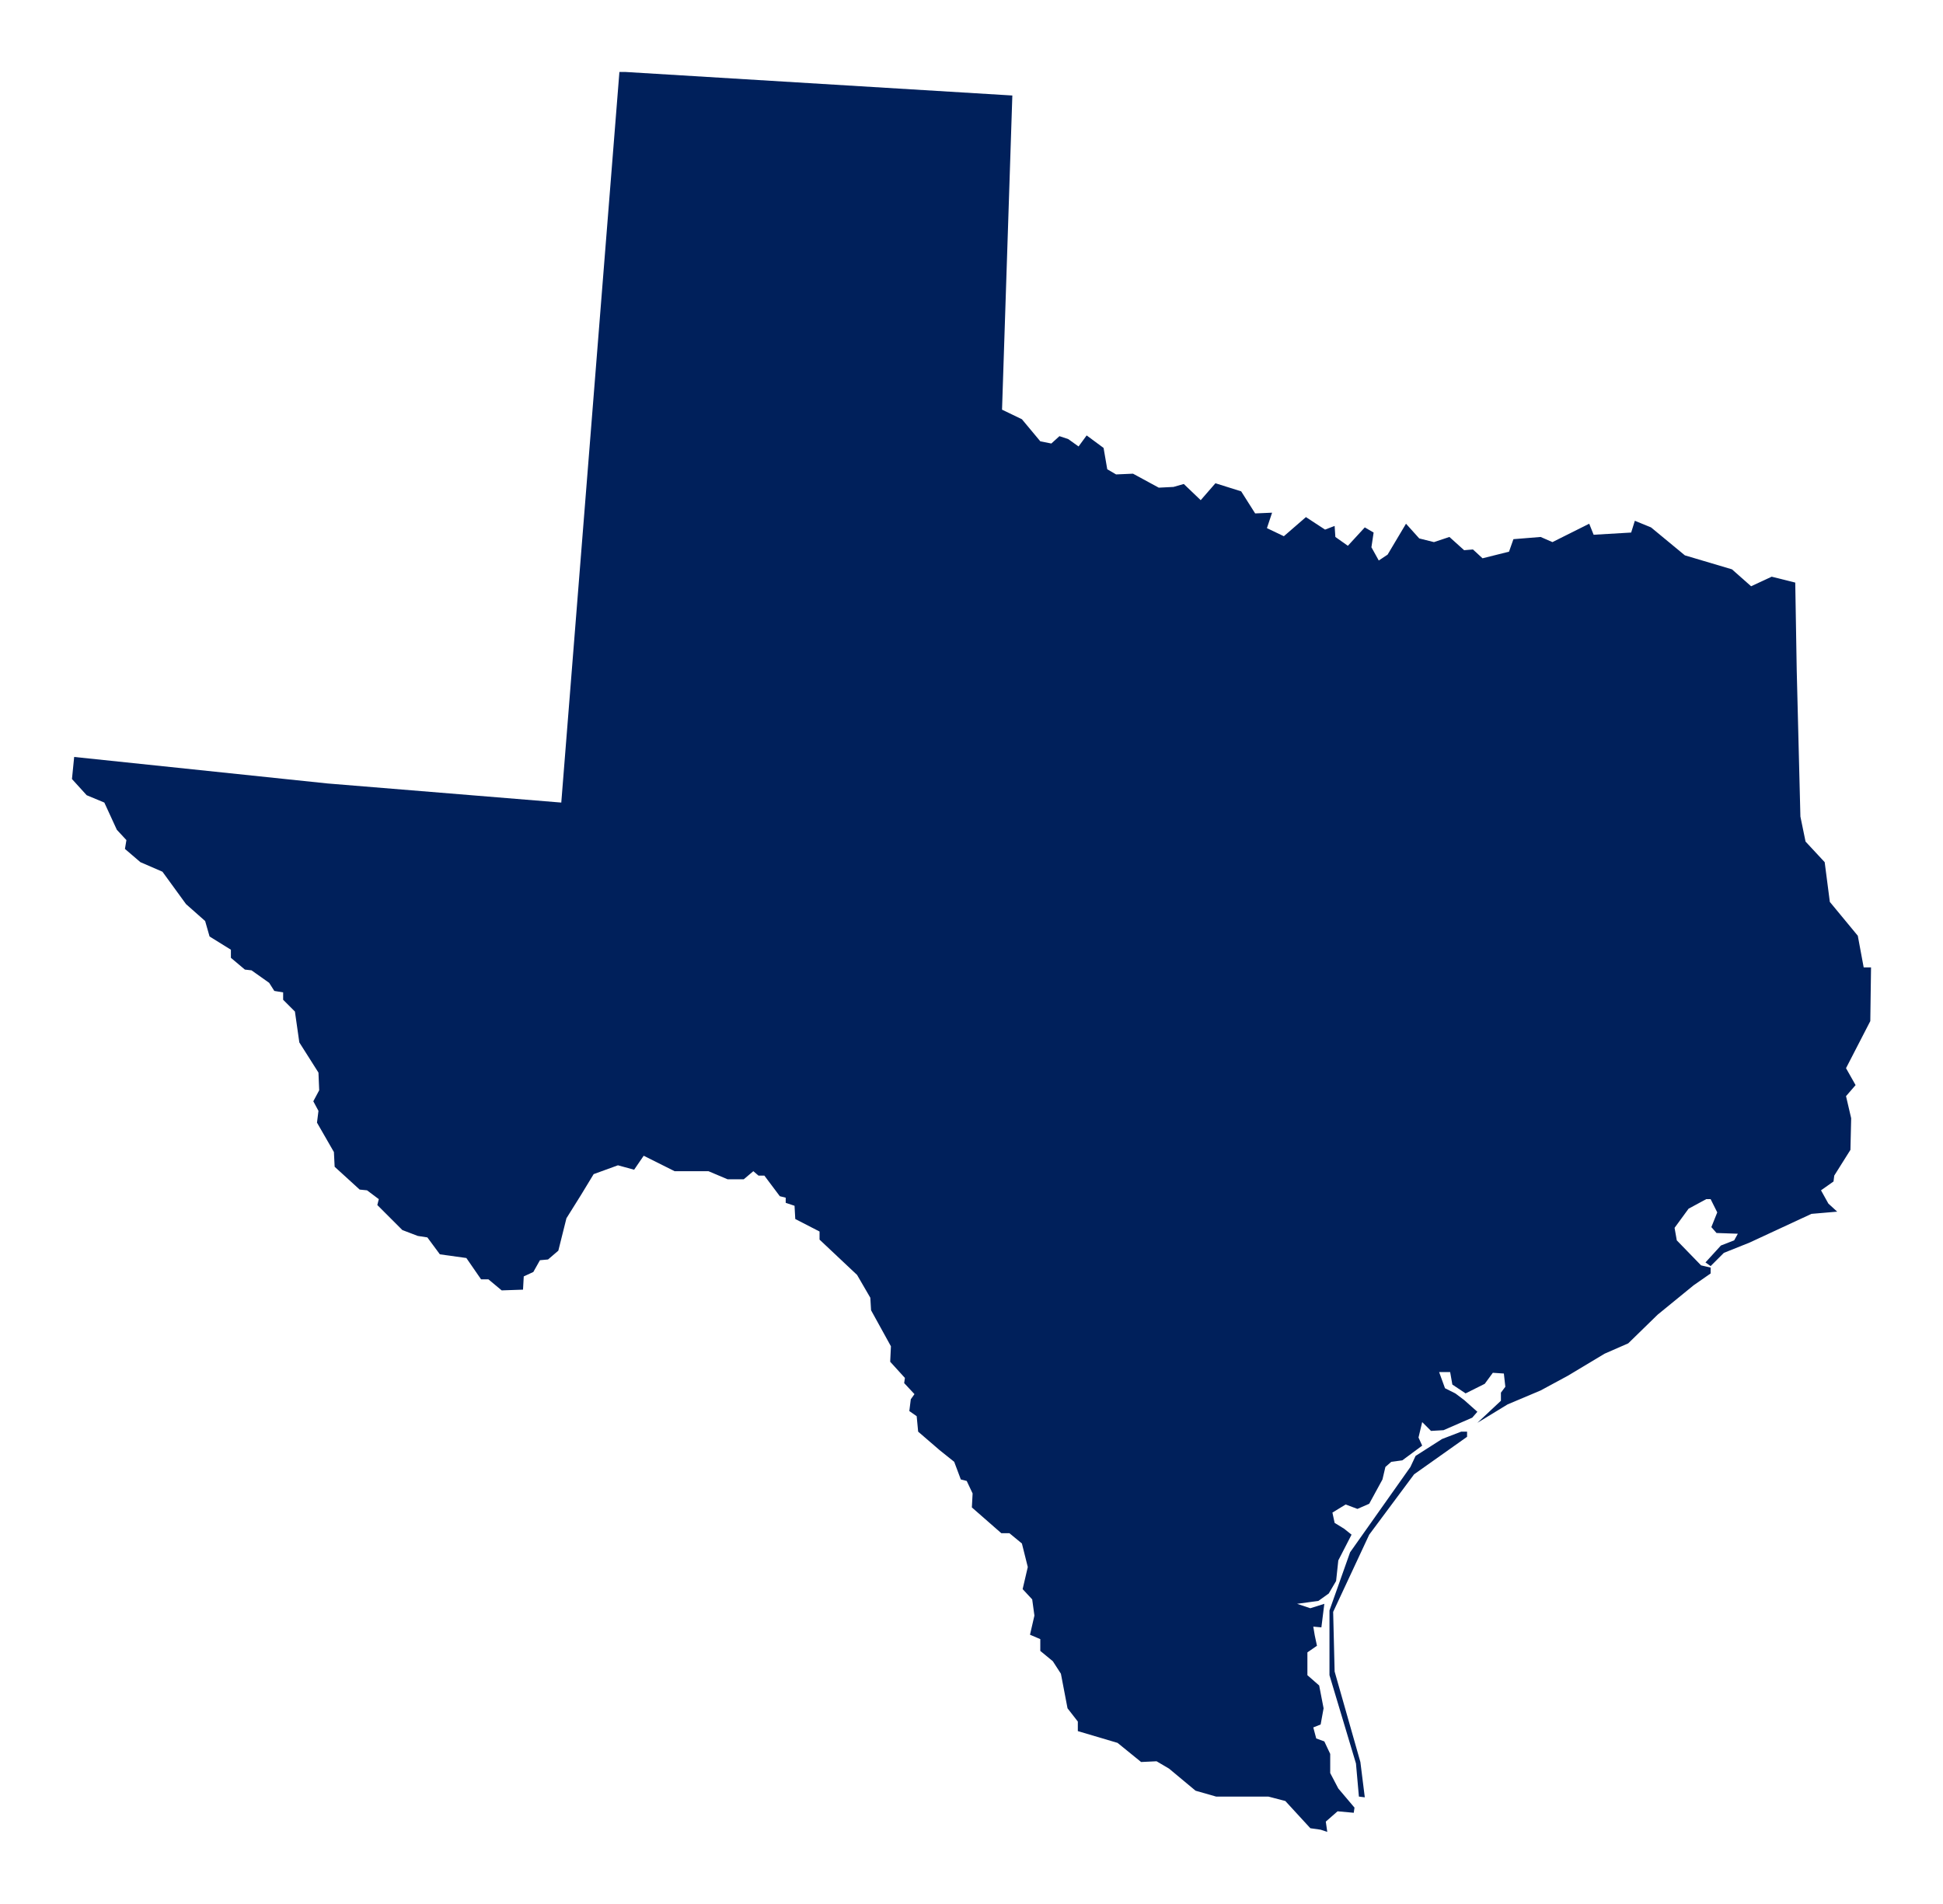
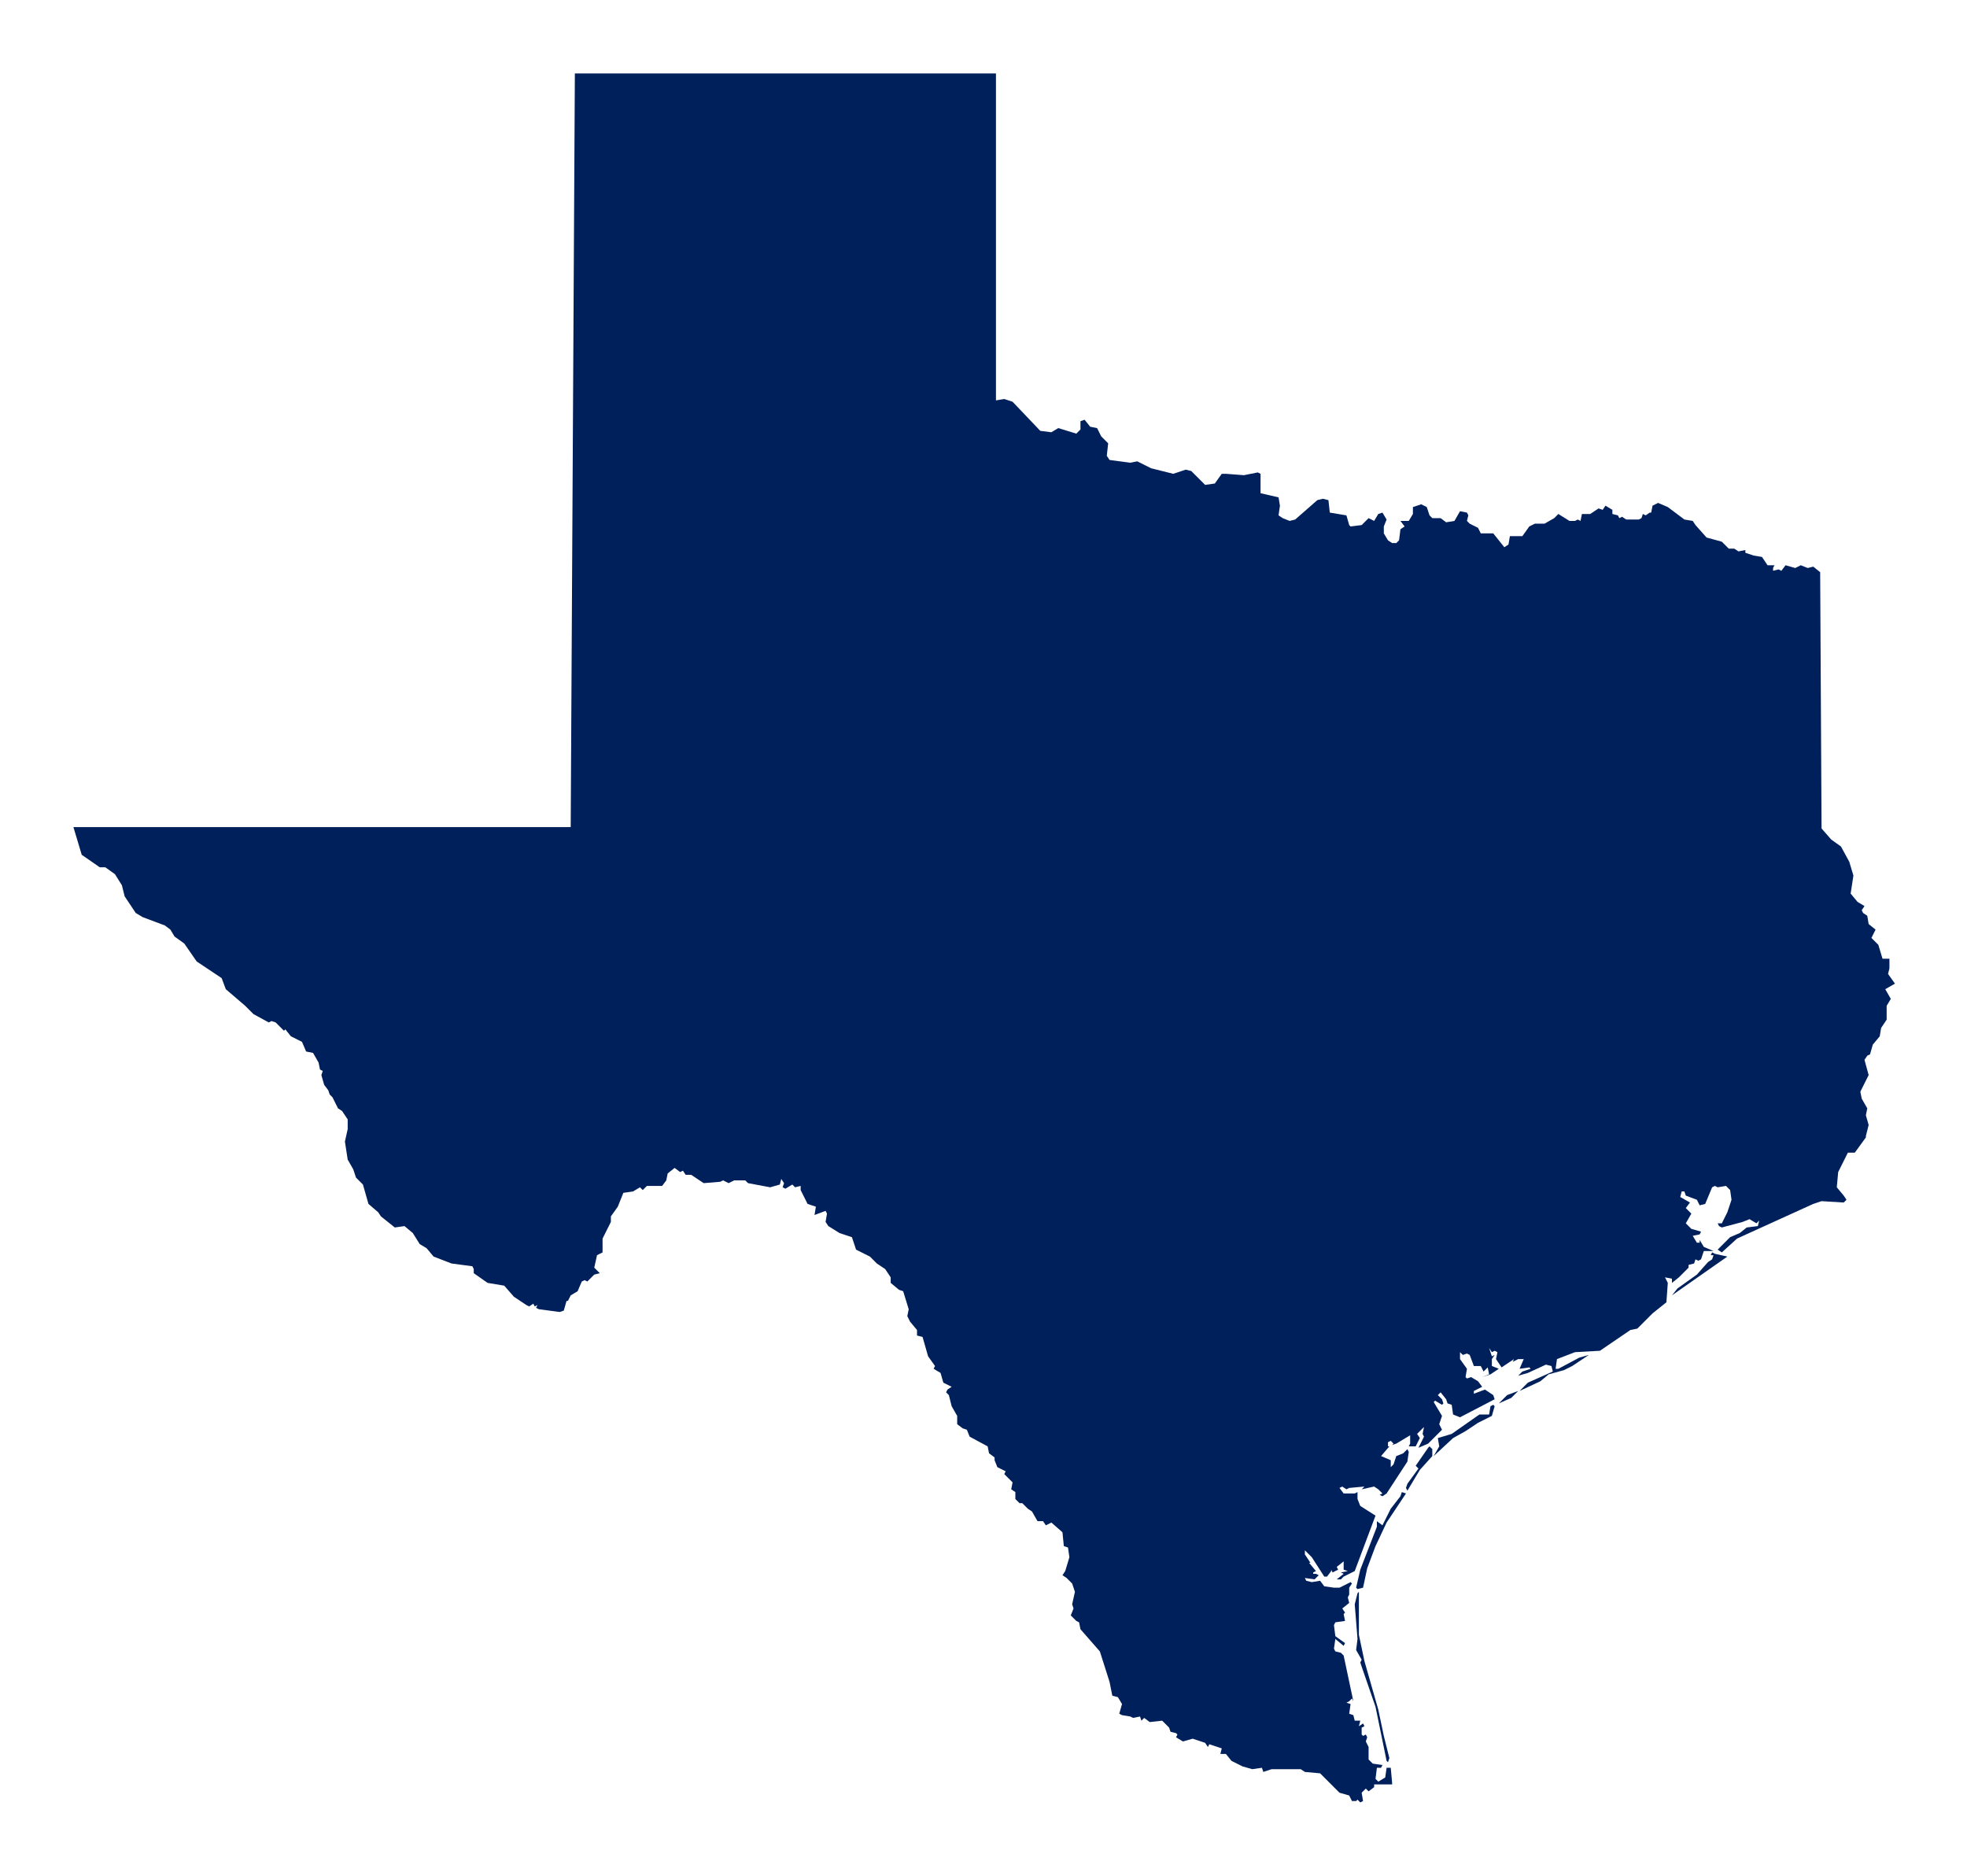
- <svg xmlns="http://www.w3.org/2000/svg" width="264.06" height="258.76" viewBox="272.52 323.12 264.06 258.76" fill="#00205B">
-   <g class="state">
-     <path class="tx" d="m 282.3,429 .3,-3 34.4,3.6 31.8,2.6 7.9,-99.3 .8,0 52.6,3.2 -1.4,42.7 2.7,1.3 2.5,3 1.5,.3 1.1,-1 1.2,.4 1.4,1 1.1,-1.5 2.3,1.7 .5,2.9 1.2,.7 2.3,-.1 3.5,1.9 2,-.1 1.4,-.4 2.3,2.2 2,-2.3 3.5,1.1 1.9,3 2.3,-.1 -.7,2.1 2.3,1.1 3,-2.6 2.6,1.7 1.3,-.5 .1,1.5 1.7,1.2 2.3,-2.5 1.2,.7 -.3,2 1,1.8 1.2,-.8 2.5,-4.2 1.8,2 2,.5 2.1,-.7 2,1.8 1.2,-.1 1.3,1.2 3.6,-.9 .6,-1.7 3.7,-.3 1.6,.7 5,-2.5 .6,1.5 5.1,-.3 .5,-1.6 2.2,.9 4.6,3.8 6.4,1.9 2.6,2.3 2.8,-1.3 3.2,.8 .2,11.9 .5,19.9 .7,3.4 2.6,2.8 .7,5.4 3.8,4.6 .8,4.3 h 1 l -.1,7.3 -3.3,6.4 1.3,2.3 -1.3,1.5 .7,3 -.1,4.3 -2.2,3.5 -.1,.8 -1.7,1.2 1,1.8 1.2,1.1 -3.5,.3 -8.4,3.9 -3.5,1.4 -1.8,1.8 -.7,-.5 2.1,-2.3 1.8,-.7 .5,-.9 -2.9,-.1 -.7,-.8 .8,-2 -.9,-1.8 h -.6 l -2.4,1.3 -1.9,2.6 .3,1.7 3.3,3.4 1.3,.3 v .8 l -2.3,1.6 -4.9,4 -4,3.9 -3.2,1.4 -5,3 -3.7,2 -4.5,1.9 -4.1,2.5 3.2,-3 v -1.1 l .6,-.8 -.2,-1.8 -1.5,-.1 -1.1,1.5 -2.6,1.3 -1.8,-1.2 -.3,-1.7 h -1.5 l .8,2.2 1.4,.7 1.2,.9 1.8,1.6 -.7,.8 -3.9,1.7 -1.7,.1 -1.2,-1.2 -.5,2.1 .5,1.1 -2.7,2 -1.5,.2 -.8,.7 -.4,1.7 -1.8,3.3 -1.6,.7 -1.6,-.6 -1.8,1.1 .3,1.4 1.3,.8 1,.8 -1.8,3.5 -.3,2.8 -1,1.7 -1.4,1 -2.9,.4 1.8,.6 1.9,-.6 -.4,3.2 -1.1,-.1 .2,1.2 .3,1.4 -1.3,.9 v 3.1 l 1.6,1.4 .6,3.1 -.4,2.2 -1,.4 .4,1.5 1.1,.4 .8,1.7 v 2.6 l 1.1,2.1 2.2,2.6 -.1,.7 -2.2,-.2 -1.6,1.4 .2,1.4 -.9,-.3 -1.4,-.2 -3.4,-3.7 -2.3,-.6 h -7.1 l -2.8,-.8 -3.6,-3 -1.7,-1 -2.1,.1 -3.2,-2.6 -5.4,-1.6 v -1.3 l -1.4,-1.8 -.9,-4.7 -1.1,-1.7 -1.7,-1.4 v -1.6 l -1.4,-.6 .6,-2.6 -.3,-2.2 -1.3,-1.4 .7,-3 -.8,-3.2 -1.7,-1.4 h -1.1 l -4,-3.5 .1,-1.9 -.8,-1.7 -.8,-.2 -.9,-2.4 -2,-1.6 -2.9,-2.5 -.2,-2.1 -1,-.7 .2,-1.6 .5,-.7 -1.4,-1.5 .1,-.7 -2,-2.2 .1,-2.1 -2.7,-4.9 -.1,-1.7 -1.8,-3.1 -5.1,-4.8 v -1.1 l -3.3,-1.7 -.1,-1.8 -1.2,-.4 v -.7 l -.8,-.2 -2.1,-2.8 h -.8 l -.7,-.6 -1.3,1.1 h -2.2 l -2.6,-1.1 h -4.6 l -4.2,-2.1 -1.3,1.9 -2.2,-.6 -3.3,1.2 -1.7,2.8 -2,3.2 -1.1,4.4 -1.4,1.2 -1.1,.1 -.9,1.6 -1.3,.6 -.1,1.8 -2.9,.1 -1.8,-1.5 h -1 l -2,-2.9 -3.6,-.5 -1.7,-2.3 -1.3,-.2 -2.1,-.8 -3.4,-3.4 .2,-.8 -1.6,-1.2 -1,-.1 -3.4,-3.1 -.1,-2 -2.3,-4 .2,-1.6 -.7,-1.3 .8,-1.5 -.1,-2.4 -2.6,-4.1 -.6,-4.2 -1.6,-1.6 v -1 l -1.2,-.2 -.7,-1.1 -2.4,-1.7 -.9,-.1 -1.9,-1.6 v -1.1 l -2.9,-1.8 -.6,-2.1 -2.6,-2.3 -3.2,-4.4 -3,-1.3 -2.1,-1.8 .2,-1.2 -1.3,-1.4 -1.7,-3.7 -2.4,-1 z m 174.9,138.3 .8,.1 -.6,-4.8 -3.5,-12.3 -.2,-8.1 4.9,-10.5 6.1,-8.2 7.2,-5.1 v -.7 h -.8 l -2.6,1 -3.6,2.3 -.7,1.5 -8.2,11.6 -2.8,7.9 v 8.8 l 3.6,12 z">
- </path>
-   </g>
+ <svg xmlns="http://www.w3.org/2000/svg" viewBox="-107.19 -39.78 14.2 13.54" fill="#00205B" width="14.2" height="13.54">
+   <path d="M-106.47 -33.52 L-106.60 -33.61 L-106.66 -33.81 L-103.07 -33.81 L-103.04 -39.25 L-100.00 -39.25 L-100.00 -36.89 L-99.94 -36.90 L-99.88 -36.88 L-99.68 -36.67 L-99.60 -36.66 L-99.55 -36.69 L-99.42 -36.65 L-99.39 -36.68 L-99.39 -36.74 L-99.36 -36.75 L-99.32 -36.70 L-99.27 -36.69 L-99.24 -36.63 L-99.19 -36.58 L-99.20 -36.49 L-99.18 -36.46 L-99.03 -36.44 L-98.98 -36.45 L-98.88 -36.40 L-98.72 -36.36 L-98.63 -36.39 L-98.59 -36.38 L-98.49 -36.28 L-98.42 -36.29 L-98.37 -36.36 L-98.34 -36.36 L-98.21 -36.35 L-98.11 -36.37 L-98.09 -36.36 L-98.09 -36.22 L-97.96 -36.19 L-97.95 -36.13 L-97.96 -36.06 L-97.93 -36.04 L-97.88 -36.02 L-97.84 -36.03 L-97.68 -36.17 L-97.64 -36.18 L-97.60 -36.17 L-97.59 -36.08 L-97.47 -36.06 L-97.45 -35.99 L-97.44 -35.98 L-97.36 -35.99 L-97.31 -36.04 L-97.27 -36.02 L-97.24 -36.07 L-97.21 -36.08 L-97.18 -36.03 L-97.20 -35.98 L-97.20 -35.93 L-97.17 -35.88 L-97.14 -35.86 L-97.11 -35.86 L-97.09 -35.88 L-97.08 -35.96 L-97.05 -35.98 L-97.08 -36.02 L-97.02 -36.02 L-96.99 -36.07 L-96.99 -36.12 L-96.93 -36.14 L-96.89 -36.12 L-96.87 -36.06 L-96.85 -36.04 L-96.79 -36.04 L-96.75 -36.01 L-96.69 -36.02 L-96.65 -36.09 L-96.60 -36.08 L-96.59 -36.06 L-96.60 -36.02 L-96.58 -36.00 L-96.52 -35.97 L-96.50 -35.93 L-96.41 -35.93 L-96.33 -35.83 L-96.30 -35.85 L-96.29 -35.91 L-96.20 -35.91 L-96.15 -35.98 L-96.11 -36.00 L-96.04 -36.00 L-95.97 -36.04 L-95.94 -36.07 L-95.86 -36.02 L-95.82 -36.02 L-95.80 -36.03 L-95.78 -36.02 L-95.77 -36.07 L-95.71 -36.07 L-95.65 -36.11 L-95.62 -36.10 L-95.60 -36.13 L-95.55 -36.10 L-95.55 -36.07 L-95.51 -36.06 L-95.50 -36.04 L-95.48 -36.05 L-95.45 -36.03 L-95.36 -36.03 L-95.34 -36.04 L-95.33 -36.07 L-95.31 -36.06 L-95.28 -36.08 L-95.27 -36.08 L-95.26 -36.13 L-95.22 -36.15 L-95.15 -36.12 L-95.03 -36.03 L-94.97 -36.02 L-94.95 -35.99 L-94.87 -35.90 L-94.76 -35.87 L-94.71 -35.82 L-94.67 -35.82 L-94.64 -35.80 L-94.59 -35.81 L-94.59 -35.79 L-94.53 -35.77 L-94.47 -35.76 L-94.43 -35.70 L-94.38 -35.70 L-94.39 -35.68 L-94.39 -35.66 L-94.35 -35.67 L-94.33 -35.66 L-94.30 -35.70 L-94.23 -35.68 L-94.19 -35.70 L-94.14 -35.68 L-94.10 -35.69 L-94.05 -35.65 L-94.04 -33.80 L-93.97 -33.72 L-93.90 -33.67 L-93.84 -33.56 L-93.81 -33.46 L-93.83 -33.33 L-93.78 -33.27 L-93.73 -33.24 L-93.75 -33.21 L-93.74 -33.19 L-93.71 -33.17 L-93.70 -33.11 L-93.65 -33.07 L-93.68 -33.01 L-93.63 -32.96 L-93.60 -32.86 L-93.55 -32.86 L-93.55 -32.79 L-93.56 -32.75 L-93.51 -32.68 L-93.58 -32.64 L-93.54 -32.57 L-93.57 -32.52 L-93.57 -32.42 L-93.61 -32.36 L-93.62 -32.30 L-93.67 -32.24 L-93.69 -32.17 L-93.71 -32.16 L-93.73 -32.13 L-93.70 -32.02 L-93.76 -31.90 L-93.75 -31.85 L-93.71 -31.78 L-93.72 -31.73 L-93.70 -31.66 L-93.72 -31.58 L-93.72 -31.57 L-93.80 -31.46 L-93.85 -31.46 L-93.92 -31.32 L-93.93 -31.21 L-93.88 -31.15 L-93.86 -31.12 L-93.88 -31.10 L-94.04 -31.11 L-94.10 -31.09 L-94.65 -30.84 L-94.76 -30.74 L-94.79 -30.76 L-94.70 -30.85 L-94.63 -30.88 L-94.58 -30.92 L-94.50 -30.93 L-94.49 -30.97 L-94.51 -30.95 L-94.56 -30.98 L-94.61 -30.96 L-94.76 -30.92 L-94.78 -30.93 L-94.79 -30.95 L-94.76 -30.95 L-94.72 -31.03 L-94.69 -31.12 L-94.70 -31.19 L-94.73 -31.22 L-94.79 -31.21 L-94.81 -31.22 L-94.83 -31.21 L-94.88 -31.09 L-94.92 -31.08 L-94.94 -31.12 L-95.02 -31.15 L-95.03 -31.18 L-95.05 -31.18 L-95.06 -31.14 L-94.99 -31.10 L-95.02 -31.06 L-94.98 -31.02 L-95.02 -30.95 L-94.98 -30.91 L-94.91 -30.89 L-94.92 -30.87 L-94.97 -30.86 L-94.94 -30.81 L-94.92 -30.81 L-94.92 -30.83 L-94.89 -30.78 L-94.82 -30.75 L-94.89 -30.75 L-94.91 -30.69 L-94.93 -30.68 L-94.95 -30.69 L-94.96 -30.66 L-95.00 -30.65 L-95.00 -30.63 L-95.07 -30.56 L-95.12 -30.52 L-95.12 -30.55 L-95.17 -30.56 L-95.15 -30.52 L-95.16 -30.38 L-95.26 -30.30 L-95.37 -30.19 L-95.42 -30.18 L-95.64 -30.03 L-95.82 -30.02 L-95.95 -29.97 L-95.96 -29.90 L-95.94 -29.90 L-95.79 -29.98 L-95.72 -30.00 L-95.84 -29.92 L-95.90 -29.89 L-96.01 -29.86 L-96.07 -29.81 L-96.22 -29.74 L-96.16 -29.80 L-95.98 -29.88 L-95.99 -29.92 L-96.03 -29.93 L-96.16 -29.87 L-96.23 -29.85 L-96.20 -29.88 L-96.14 -29.90 L-96.15 -29.91 L-96.22 -29.90 L-96.19 -29.97 L-96.23 -29.97 L-96.27 -29.95 L-96.26 -29.97 L-96.35 -29.91 L-96.39 -29.97 L-96.38 -30.02 L-96.40 -30.03 L-96.42 -30.02 L-96.44 -30.05 L-96.42 -29.99 L-96.40 -30.00 L-96.40 -30.00 L-96.42 -29.97 L-96.42 -29.92 L-96.37 -29.90 L-96.43 -29.86 L-96.49 -29.84 L-96.44 -29.86 L-96.45 -29.91 L-96.48 -29.88 L-96.50 -29.92 L-96.55 -29.92 L-96.58 -30.00 L-96.60 -30.01 L-96.63 -30.00 L-96.65 -30.02 L-96.65 -29.97 L-96.60 -29.90 L-96.61 -29.84 L-96.60 -29.83 L-96.57 -29.84 L-96.52 -29.81 L-96.49 -29.77 L-96.55 -29.74 L-96.55 -29.72 L-96.47 -29.75 L-96.41 -29.71 L-96.40 -29.68 L-96.65 -29.55 L-96.70 -29.57 L-96.71 -29.64 L-96.74 -29.65 L-96.75 -29.68 L-96.79 -29.73 L-96.81 -29.71 L-96.78 -29.68 L-96.77 -29.65 L-96.78 -29.64 L-96.83 -29.67 L-96.84 -29.66 L-96.78 -29.56 L-96.80 -29.50 L-96.78 -29.46 L-96.88 -29.36 L-96.95 -29.33 L-96.91 -29.41 L-96.92 -29.43 L-96.91 -29.48 L-96.96 -29.43 L-96.94 -29.40 L-96.97 -29.34 L-97.02 -29.34 L-97.01 -29.36 L-97.01 -29.42 L-97.11 -29.36 L-97.14 -29.35 L-97.13 -29.36 L-97.15 -29.38 L-97.17 -29.37 L-97.17 -29.34 L-97.16 -29.34 L-97.22 -29.27 L-97.15 -29.24 L-97.15 -29.19 L-97.13 -29.21 L-97.11 -29.27 L-97.06 -29.29 L-97.03 -29.32 L-97.02 -29.30 L-97.03 -29.23 L-97.18 -29.00 L-97.21 -28.98 L-97.23 -28.99 L-97.21 -29.00 L-97.24 -29.03 L-97.27 -29.05 L-97.36 -29.03 L-97.34 -29.05 L-97.45 -29.04 L-97.47 -29.03 L-97.50 -29.05 L-97.52 -29.04 L-97.49 -29.00 L-97.41 -29.00 L-97.39 -29.01 L-97.39 -28.96 L-97.37 -28.91 L-97.26 -28.84 L-97.41 -28.44 L-97.49 -28.40 L-97.51 -28.38 L-97.54 -28.38 L-97.49 -28.42 L-97.51 -28.43 L-97.46 -28.44 L-97.49 -28.45 L-97.49 -28.51 L-97.54 -28.47 L-97.53 -28.45 L-97.57 -28.43 L-97.58 -28.45 L-97.58 -28.44 L-97.61 -28.40 L-97.63 -28.40 L-97.72 -28.54 L-97.77 -28.59 L-97.77 -28.56 L-97.73 -28.50 L-97.74 -28.50 L-97.69 -28.44 L-97.71 -28.43 L-97.71 -28.42 L-97.69 -28.42 L-97.67 -28.41 L-97.70 -28.38 L-97.77 -28.39 L-97.76 -28.37 L-97.72 -28.36 L-97.66 -28.37 L-97.63 -28.33 L-97.56 -28.32 L-97.52 -28.32 L-97.44 -28.36 L-97.43 -28.35 L-97.45 -28.32 L-97.45 -28.27 L-97.46 -28.25 L-97.45 -28.21 L-97.50 -28.17 L-97.48 -28.14 L-97.49 -28.13 L-97.48 -28.08 L-97.55 -28.07 L-97.56 -28.05 L-97.55 -27.97 L-97.48 -27.92 L-97.49 -27.90 L-97.55 -27.95 L-97.56 -27.88 L-97.55 -27.86 L-97.51 -27.85 L-97.49 -27.83 L-97.42 -27.50 L-97.43 -27.52 L-97.45 -27.50 L-97.47 -27.49 L-97.44 -27.48 L-97.45 -27.41 L-97.42 -27.40 L-97.41 -27.36 L-97.37 -27.36 L-97.38 -27.32 L-97.35 -27.34 L-97.34 -27.32 L-97.36 -27.31 L-97.36 -27.26 L-97.35 -27.25 L-97.33 -27.26 L-97.32 -27.24 L-97.33 -27.21 L-97.31 -27.17 L-97.31 -27.08 L-97.28 -27.05 L-97.21 -27.04 L-97.22 -27.02 L-97.25 -27.02 L-97.26 -26.94 L-97.24 -26.92 L-97.19 -26.95 L-97.18 -27.02 L-97.15 -27.02 L-97.14 -26.91 L-97.14 -26.90 L-97.27 -26.90 L-97.27 -26.88 L-97.31 -26.85 L-97.33 -26.87 L-97.36 -26.84 L-97.35 -26.78 L-97.37 -26.77 L-97.39 -26.79 L-97.40 -26.78 L-97.43 -26.78 L-97.45 -26.82 L-97.52 -26.84 L-97.66 -26.98 L-97.77 -26.99 L-97.80 -27.01 L-98.01 -27.01 L-98.07 -26.99 L-98.08 -27.02 L-98.15 -27.01 L-98.22 -27.03 L-98.30 -27.07 L-98.34 -27.12 L-98.38 -27.12 L-98.37 -27.16 L-98.43 -27.18 L-98.46 -27.19 L-98.47 -27.17 L-98.49 -27.20 L-98.58 -27.23 L-98.65 -27.21 L-98.70 -27.24 L-98.69 -27.26 L-98.70 -27.27 L-98.74 -27.28 L-98.75 -27.31 L-98.80 -27.36 L-98.89 -27.35 L-98.93 -27.38 L-98.95 -27.36 L-98.96 -27.39 L-99.01 -27.38 L-99.03 -27.39 L-99.09 -27.40 L-99.11 -27.41 L-99.09 -27.48 L-99.12 -27.53 L-99.16 -27.54 L-99.18 -27.64 L-99.25 -27.86 L-99.39 -28.02 L-99.40 -28.07 L-99.42 -28.08 L-99.46 -28.12 L-99.44 -28.17 L-99.45 -28.20 L-99.43 -28.29 L-99.45 -28.35 L-99.49 -28.39 L-99.52 -28.41 L-99.50 -28.44 L-99.47 -28.54 L-99.48 -28.61 L-99.51 -28.62 L-99.52 -28.72 L-99.60 -28.79 L-99.64 -28.77 L-99.66 -28.80 L-99.70 -28.80 L-99.74 -28.87 L-99.77 -28.89 L-99.81 -28.93 L-99.83 -28.93 L-99.86 -28.96 L-99.86 -29.01 L-99.89 -29.03 L-99.88 -29.08 L-99.93 -29.13 L-99.94 -29.14 L-99.93 -29.16 L-99.99 -29.19 L-100.01 -29.24 L-100.01 -29.26 L-100.05 -29.29 L-100.06 -29.34 L-100.19 -29.41 L-100.21 -29.46 L-100.24 -29.47 L-100.28 -29.50 L-100.28 -29.56 L-100.32 -29.63 L-100.34 -29.71 L-100.36 -29.73 L-100.35 -29.75 L-100.32 -29.77 L-100.38 -29.80 L-100.40 -29.87 L-100.45 -29.90 L-100.44 -29.92 L-100.49 -29.99 L-100.53 -30.13 L-100.57 -30.14 L-100.57 -30.18 L-100.62 -30.24 L-100.64 -30.28 L-100.63 -30.33 L-100.67 -30.46 L-100.70 -30.47 L-100.76 -30.52 L-100.76 -30.56 L-100.80 -30.62 L-100.86 -30.66 L-100.91 -30.71 L-101.01 -30.76 L-101.04 -30.85 L-101.13 -30.88 L-101.21 -30.93 L-101.23 -30.96 L-101.22 -31.02 L-101.23 -31.04 L-101.31 -31.01 L-101.30 -31.07 L-101.36 -31.09 L-101.41 -31.19 L-101.41 -31.22 L-101.45 -31.21 L-101.47 -31.23 L-101.52 -31.20 L-101.54 -31.21 L-101.53 -31.24 L-101.55 -31.27 L-101.56 -31.23 L-101.63 -31.21 L-101.79 -31.24 L-101.81 -31.26 L-101.89 -31.26 L-101.93 -31.24 L-101.97 -31.26 L-101.99 -31.25 L-102.11 -31.24 L-102.20 -31.30 L-102.24 -31.30 L-102.26 -31.33 L-102.28 -31.32 L-102.32 -31.35 L-102.37 -31.31 L-102.38 -31.26 L-102.41 -31.22 L-102.52 -31.22 L-102.55 -31.19 L-102.57 -31.21 L-102.62 -31.18 L-102.69 -31.17 L-102.73 -31.07 L-102.78 -31.00 L-102.78 -30.96 L-102.84 -30.84 L-102.84 -30.74 L-102.88 -30.72 L-102.90 -30.63 L-102.86 -30.59 L-102.90 -30.58 L-102.95 -30.53 L-102.97 -30.54 L-102.99 -30.53 L-103.02 -30.46 L-103.07 -30.43 L-103.09 -30.39 L-103.10 -30.39 L-103.12 -30.32 L-103.15 -30.31 L-103.30 -30.33 L-103.32 -30.34 L-103.31 -30.36 L-103.33 -30.35 L-103.34 -30.37 L-103.37 -30.35 L-103.39 -30.36 L-103.48 -30.42 L-103.55 -30.50 L-103.67 -30.52 L-103.77 -30.59 L-103.77 -30.62 L-103.78 -30.64 L-103.93 -30.66 L-104.06 -30.71 L-104.11 -30.77 L-104.16 -30.80 L-104.21 -30.88 L-104.27 -30.93 L-104.34 -30.92 L-104.44 -31.00 L-104.46 -31.03 L-104.53 -31.09 L-104.57 -31.23 L-104.62 -31.28 L-104.64 -31.34 L-104.68 -31.41 L-104.70 -31.54 L-104.68 -31.63 L-104.68 -31.70 L-104.72 -31.76 L-104.75 -31.78 L-104.79 -31.86 L-104.81 -31.88 L-104.82 -31.91 L-104.85 -31.95 L-104.87 -32.02 L-104.86 -32.05 L-104.88 -32.06 L-104.89 -32.11 L-104.93 -32.18 L-104.98 -32.19 L-105.01 -32.26 L-105.09 -32.30 L-105.13 -32.35 L-105.14 -32.34 L-105.20 -32.40 L-105.23 -32.41 L-105.25 -32.40 L-105.36 -32.46 L-105.42 -32.52 L-105.56 -32.64 L-105.59 -32.72 L-105.77 -32.84 L-105.86 -32.97 L-105.93 -33.02 L-105.96 -33.07 L-106.00 -33.10 L-106.16 -33.16 L-106.21 -33.19 L-106.29 -33.31 L-106.31 -33.39 L-106.36 -33.47 L-106.43 -33.52 Z M-97.20 -27.25 L-97.16 -27.09 L-97.17 -27.06 L-97.18 -27.07 L-97.26 -27.46 L-97.36 -27.75 L-97.37 -27.78 L-97.36 -27.80 L-97.40 -27.87 L-97.39 -27.95 L-97.41 -28.20 L-97.39 -28.28 L-97.38 -28.29 L-97.38 -27.98 L-97.34 -27.79 L-97.24 -27.44 Z M-97.08 -28.98 L-97.07 -29.01 L-97.04 -29.00 L-97.18 -28.79 L-97.26 -28.62 L-97.32 -28.46 L-97.35 -28.32 L-97.39 -28.31 L-97.40 -28.32 L-97.37 -28.45 L-97.25 -28.76 L-97.25 -28.80 L-97.21 -28.77 L-97.15 -28.89 Z M-96.88 -29.33 L-96.87 -29.34 L-96.85 -29.32 L-96.85 -29.27 L-96.94 -29.17 L-97.03 -29.02 L-97.04 -29.04 L-97.03 -29.07 L-96.95 -29.18 L-96.97 -29.20 Z M-96.43 -29.63 L-96.41 -29.64 L-96.40 -29.63 L-96.42 -29.56 L-96.52 -29.51 L-96.61 -29.45 L-96.70 -29.40 L-96.84 -29.27 L-96.80 -29.34 L-96.81 -29.40 L-96.71 -29.43 L-96.51 -29.57 L-96.44 -29.57 Z M-96.37 -29.65 L-96.31 -29.71 L-96.23 -29.74 L-96.28 -29.69 Z M-94.81 -30.73 L-94.72 -30.71 L-95.12 -30.43 L-95.08 -30.48 L-94.94 -30.58 L-94.86 -30.67 L-94.83 -30.69 L-94.82 -30.72 L-94.84 -30.72 L-94.83 -30.74 Z" fill-rule="evenodd" />
</svg>
